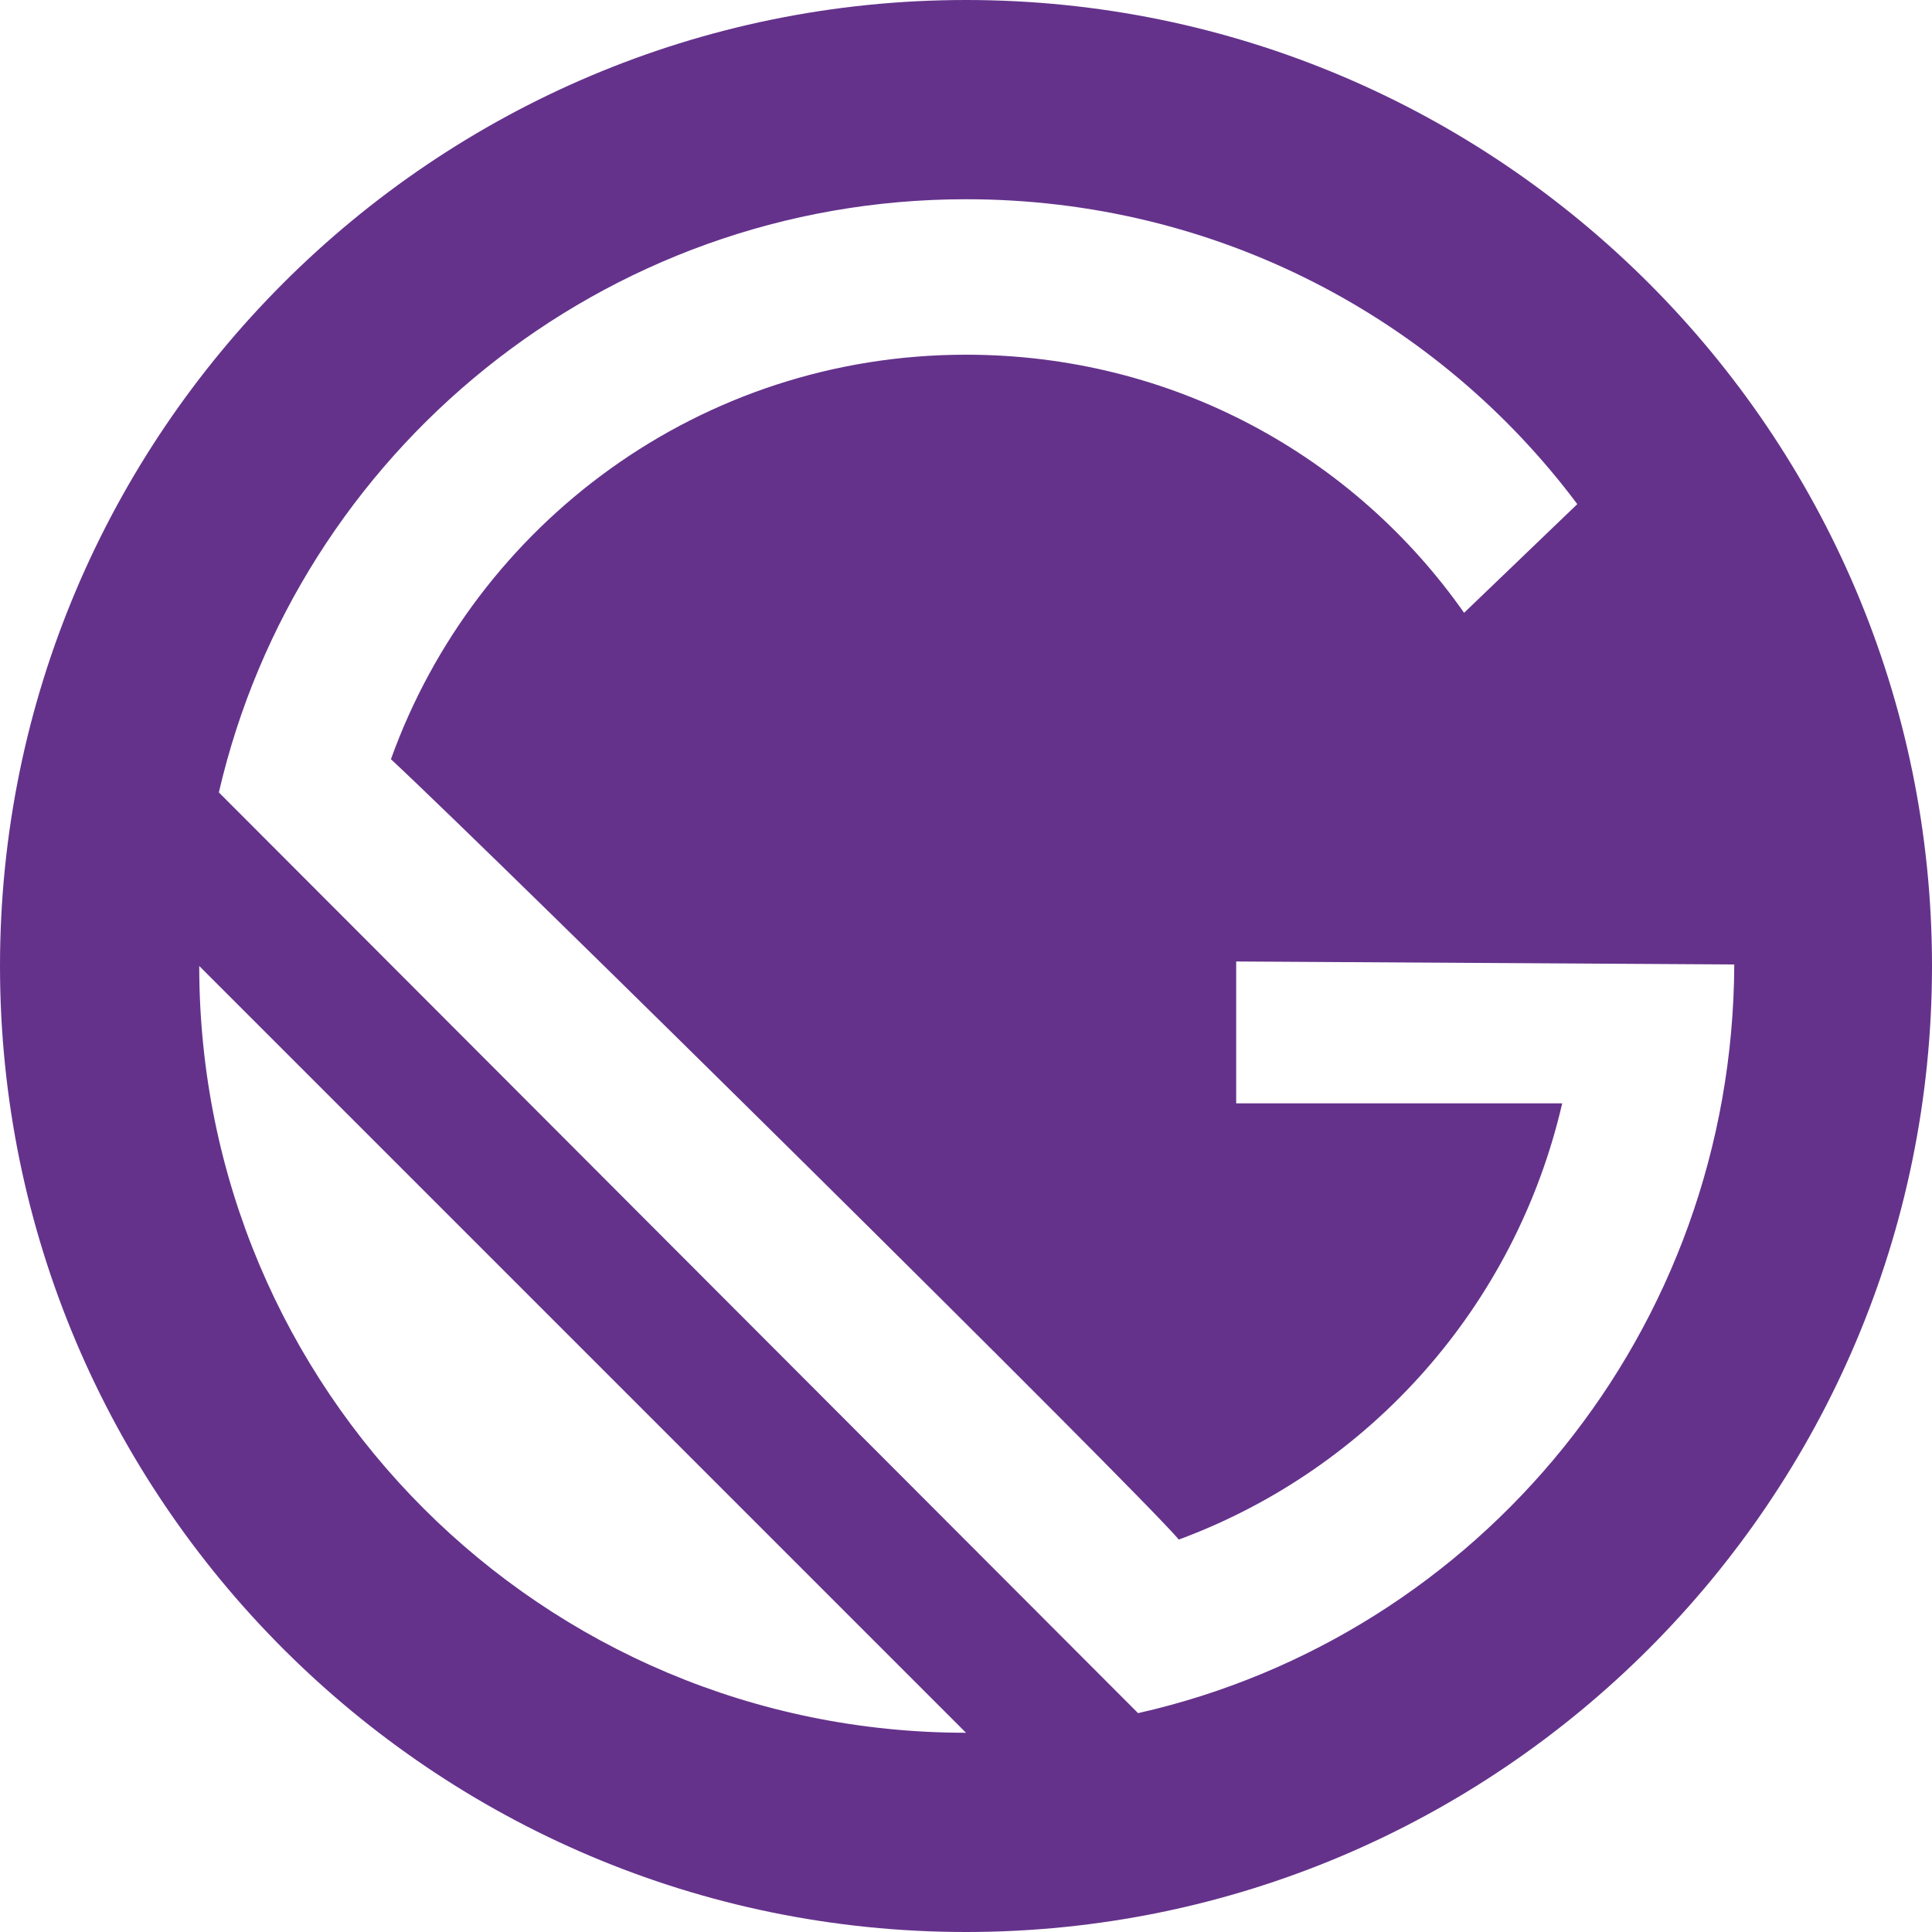
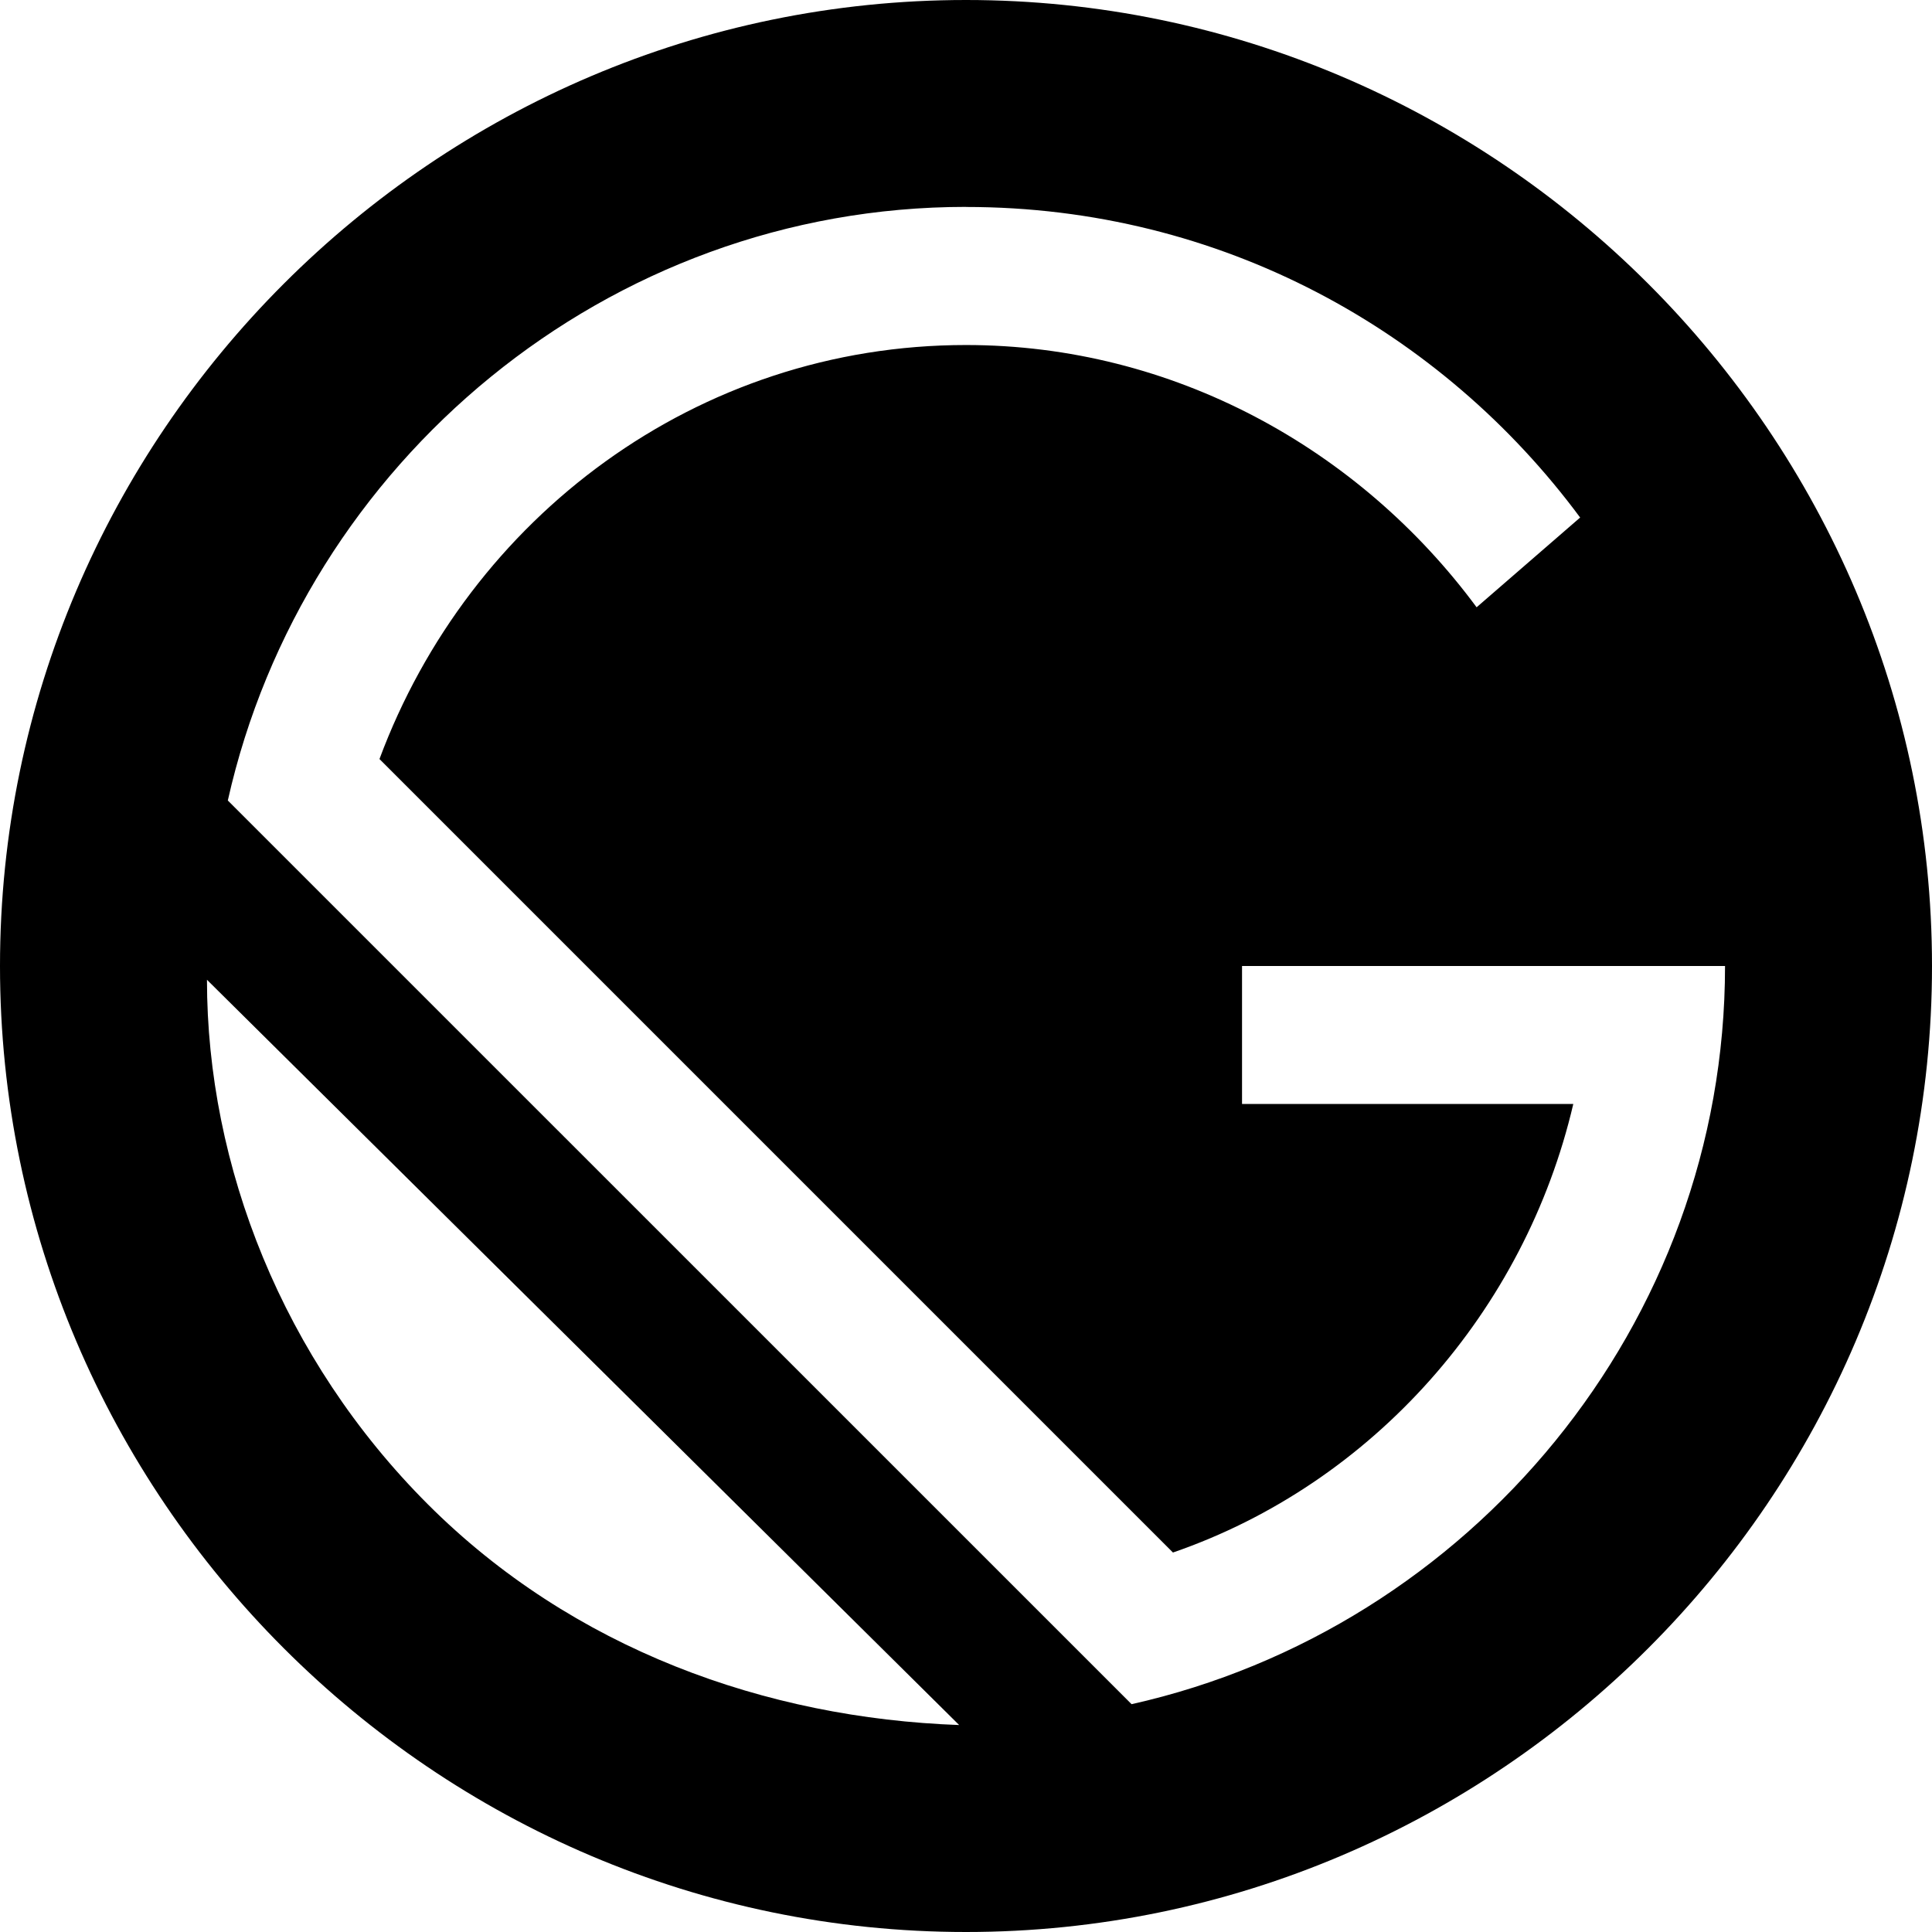
- <svg xmlns="http://www.w3.org/2000/svg" viewBox="0 0 128 128">
-   <path fill="#64328B" d="M64 0C28.7 0 0 28.7 0 64s28.7 64 64 64 64-28.7 64-64S99.3 0 64 0zM13.2 64 64 114.8c-28.1 0-50.8-22.7-50.8-50.8zm62.2 49.5-60.9-61C19.7 30 39.9 13.2 64 13.2c16.6 0 31.3 7.9 40.5 20.2L97 40.6c-7.3-10.4-19.3-17.1-33-17.1-17.6 0-32.5 11.2-38.1 26.8C33.1 57 75.4 98.8 78.1 102c12.7-4.7 22.3-15.5 25.4-28.9H81.9v-9.4l33 .2c-.1 24.3-16.9 44.5-39.5 49.6z" />
+ <svg xmlns="http://www.w3.org/2000/svg" role="img" viewBox="0 0 24 24">
+   <path d="M12 0C5.4 0 0 5.4 0 12s5.4 12 12 12 12-5.4 12-12S18.6 0 12 0zm0 2.571c3.171 0 5.915 1.543 7.629 3.858l-1.286 1.115C16.886 5.572 14.571 4.286 12 4.286c-3.343 0-6.171 2.143-7.286 5.143l9.857 9.857c2.486-.857 4.373-3 4.973-5.572h-4.115V12h6c0 4.457-3.172 8.228-7.372 9.17L2.83 9.944C3.772 5.743 7.543 2.57 12 2.57zm-9.429 9.6l9.344 9.258c-2.4-.086-4.801-.943-6.601-2.743-1.8-1.8-2.743-4.201-2.743-6.515z" />
</svg>
